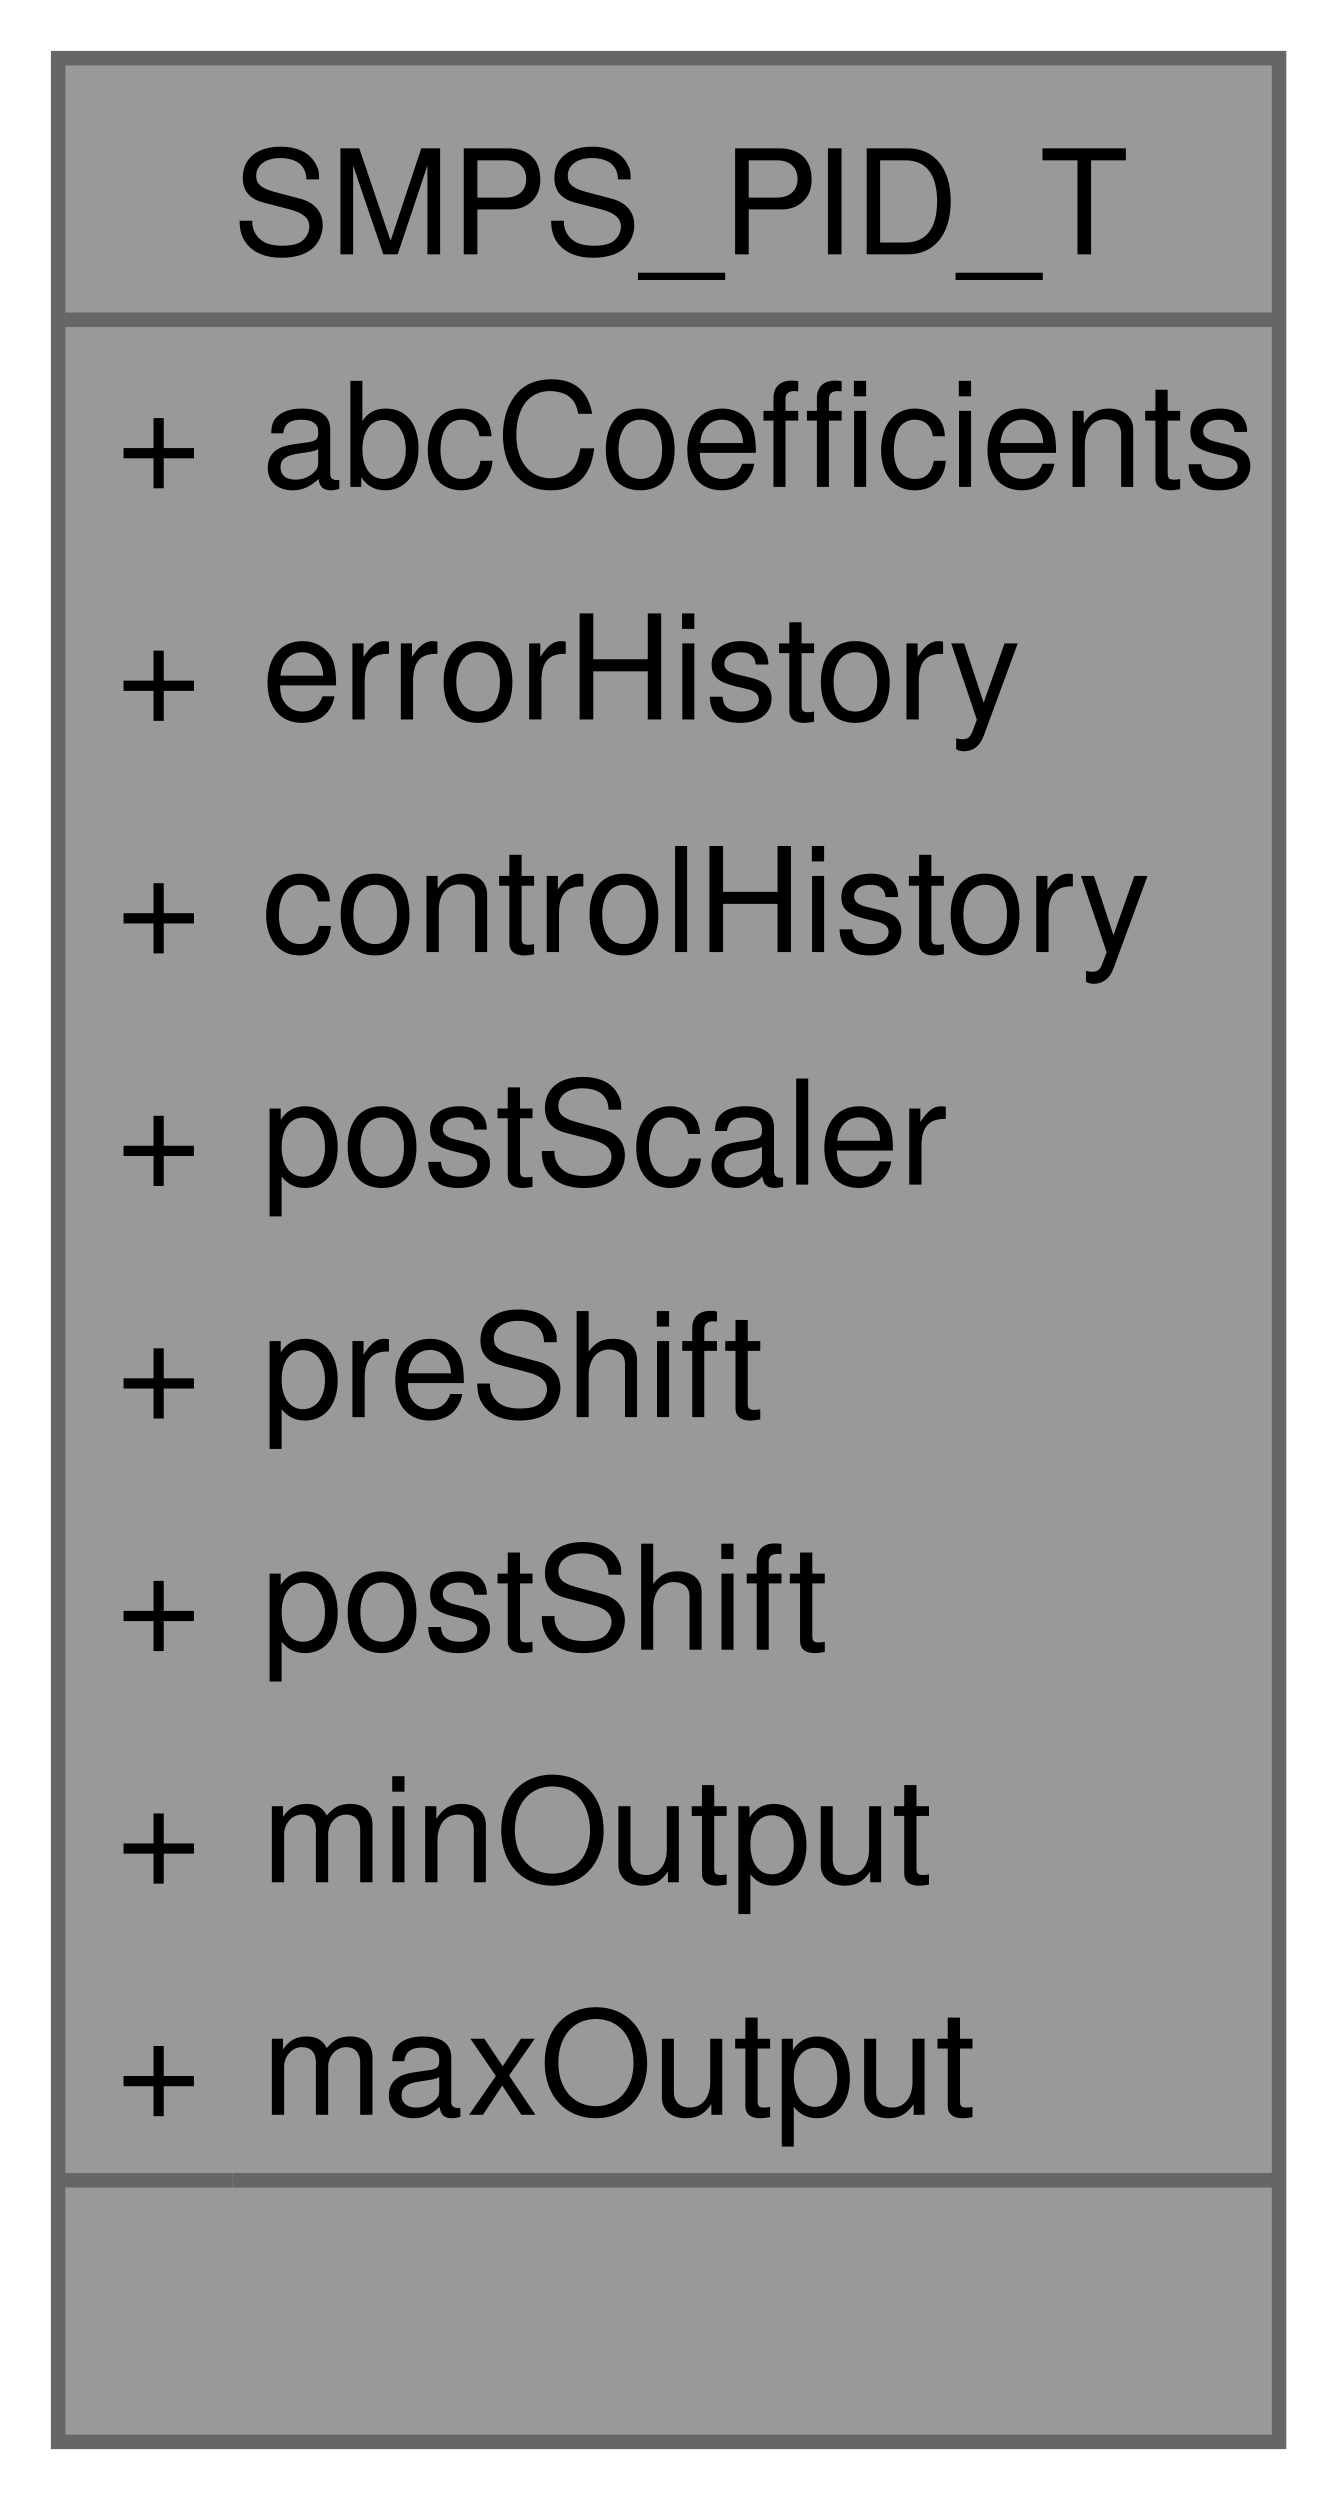
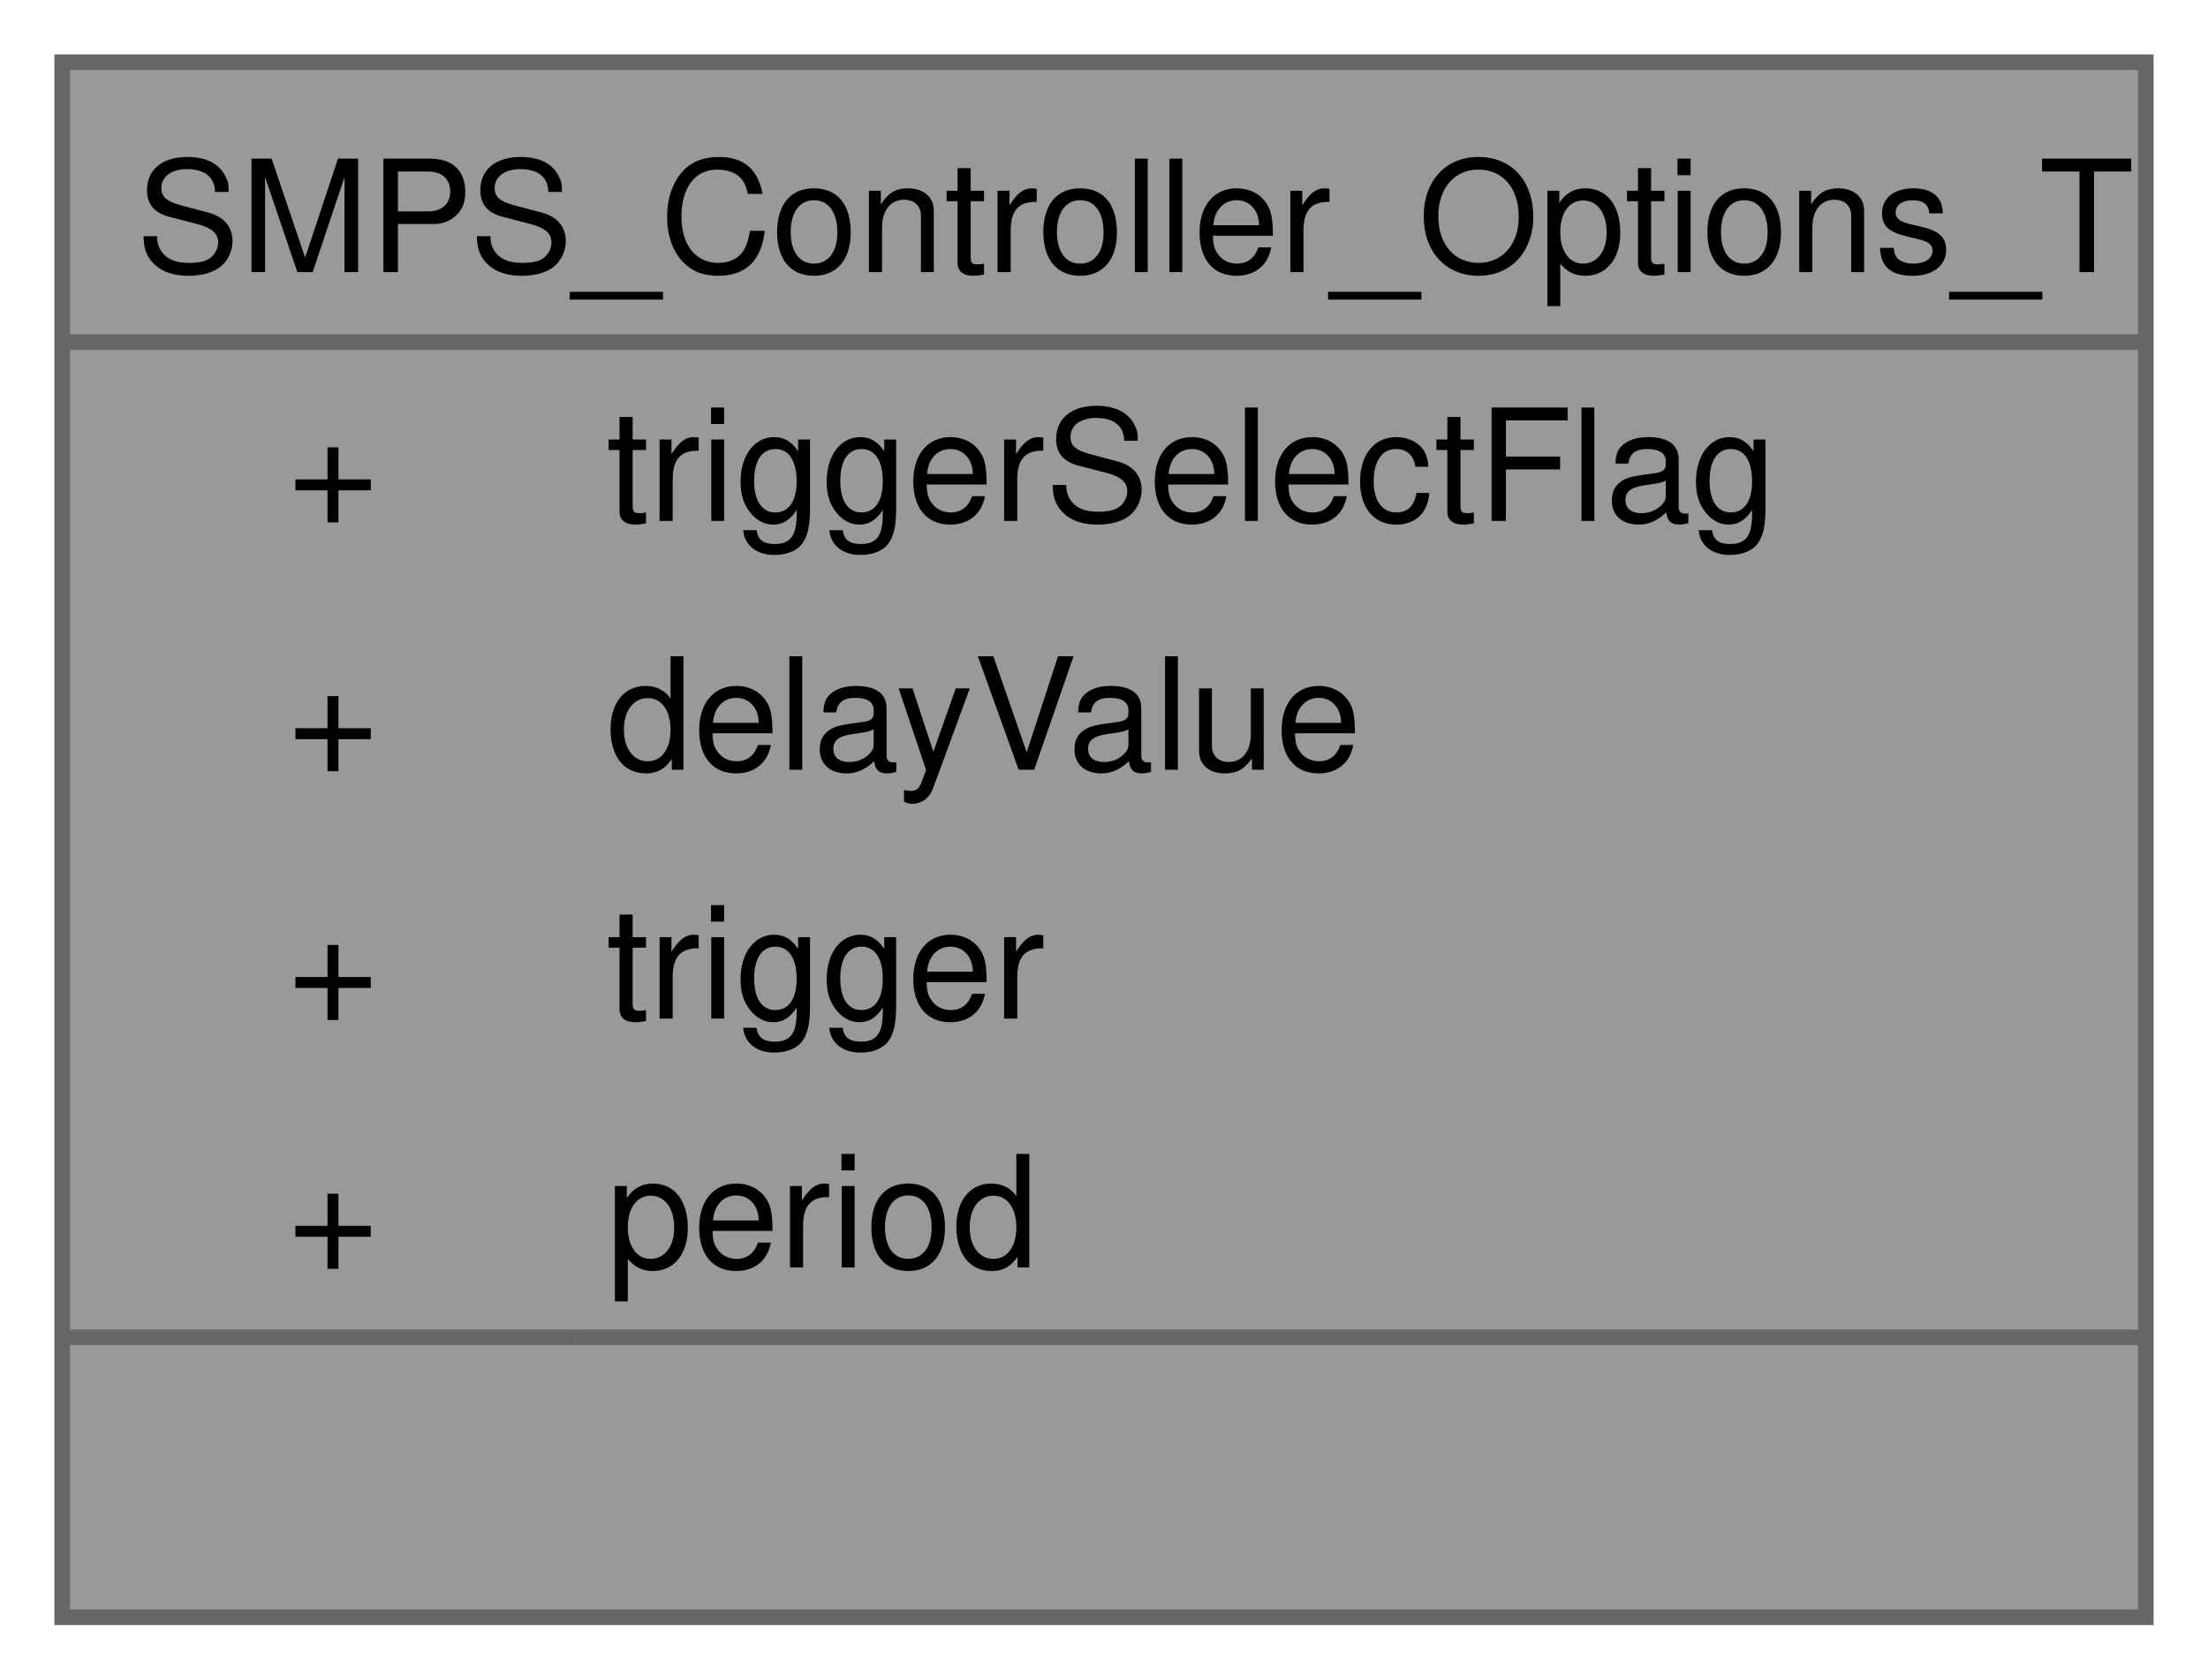
- <svg xmlns="http://www.w3.org/2000/svg" xmlns:xlink="http://www.w3.org/1999/xlink" width="92pt" height="172pt" viewBox="0.00 0.00 92.00 172.00">
-   <g id="graph0" class="graph" transform="scale(1 1) rotate(0) translate(4 168)">
+ <svg xmlns="http://www.w3.org/2000/svg" xmlns:xlink="http://www.w3.org/1999/xlink" width="142pt" height="108pt" viewBox="0.00 0.00 142.00 108.00">
+   <g id="graph0" class="graph" transform="scale(1 1) rotate(0) translate(4 104)">
    <g id="Node000001" class="node">
      <g id="a_Node000001">
        <a xlink:title=" ">
-           <polygon fill="#999999" stroke="none" points="84,-164 0,-164 0,0 84,0 84,-164" />
-           <text text-anchor="start" x="12" y="-150.5" font-family="Helvetica,sans-Serif" font-size="10.00">SMPS_PID_T</text>
-           <text text-anchor="start" x="4" y="-134.5" font-family="Helvetica,sans-Serif" font-size="10.00">+</text>
-           <text text-anchor="start" x="14" y="-134.5" font-family="Helvetica,sans-Serif" font-size="10.00">abcCoefficients</text>
-           <text text-anchor="start" x="4" y="-118.5" font-family="Helvetica,sans-Serif" font-size="10.00">+</text>
-           <text text-anchor="start" x="14" y="-118.5" font-family="Helvetica,sans-Serif" font-size="10.00">errorHistory</text>
-           <text text-anchor="start" x="4" y="-102.5" font-family="Helvetica,sans-Serif" font-size="10.00">+</text>
-           <text text-anchor="start" x="14" y="-102.5" font-family="Helvetica,sans-Serif" font-size="10.00">controlHistory</text>
-           <text text-anchor="start" x="4" y="-86.5" font-family="Helvetica,sans-Serif" font-size="10.00">+</text>
-           <text text-anchor="start" x="14" y="-86.5" font-family="Helvetica,sans-Serif" font-size="10.00">postScaler</text>
-           <text text-anchor="start" x="4" y="-70.5" font-family="Helvetica,sans-Serif" font-size="10.00">+</text>
-           <text text-anchor="start" x="14" y="-70.5" font-family="Helvetica,sans-Serif" font-size="10.00">preShift</text>
-           <text text-anchor="start" x="4" y="-54.5" font-family="Helvetica,sans-Serif" font-size="10.00">+</text>
-           <text text-anchor="start" x="14" y="-54.5" font-family="Helvetica,sans-Serif" font-size="10.00">postShift</text>
-           <text text-anchor="start" x="4" y="-38.5" font-family="Helvetica,sans-Serif" font-size="10.00">+</text>
-           <text text-anchor="start" x="14" y="-38.5" font-family="Helvetica,sans-Serif" font-size="10.00">minOutput</text>
-           <text text-anchor="start" x="4" y="-22.5" font-family="Helvetica,sans-Serif" font-size="10.00">+</text>
-           <text text-anchor="start" x="14" y="-22.5" font-family="Helvetica,sans-Serif" font-size="10.00">maxOutput</text>
-           <text text-anchor="start" x="40.5" y="-6.5" font-family="Helvetica,sans-Serif" font-size="10.00"> </text>
-           <polygon fill="#666666" stroke="#666666" points="0,-146 0,-146 84,-146 84,-146 0,-146" />
-           <polygon fill="#666666" stroke="#666666" points="0,-18 0,-18 12,-18 12,-18 0,-18" />
-           <polygon fill="#666666" stroke="#666666" points="12,-18 12,-18 84,-18 84,-18 12,-18" />
-           <polygon fill="none" stroke="#666666" points="0,0 0,-164 84,-164 84,0 0,0" />
+           <polygon fill="#999999" stroke="none" points="134,-100 0,-100 0,0 134,0 134,-100" />
+           <text text-anchor="start" x="4.75" y="-86.5" font-family="Helvetica,sans-Serif" font-size="10.00">SMPS_Controller_Options_T</text>
+           <text text-anchor="start" x="14.5" y="-70.5" font-family="Helvetica,sans-Serif" font-size="10.00">+</text>
+           <text text-anchor="start" x="35" y="-70.5" font-family="Helvetica,sans-Serif" font-size="10.00">triggerSelectFlag</text>
+           <text text-anchor="start" x="14.5" y="-54.5" font-family="Helvetica,sans-Serif" font-size="10.00">+</text>
+           <text text-anchor="start" x="35" y="-54.5" font-family="Helvetica,sans-Serif" font-size="10.00">delayValue</text>
+           <text text-anchor="start" x="14.5" y="-38.5" font-family="Helvetica,sans-Serif" font-size="10.00">+</text>
+           <text text-anchor="start" x="35" y="-38.5" font-family="Helvetica,sans-Serif" font-size="10.00">trigger</text>
+           <text text-anchor="start" x="14.5" y="-22.5" font-family="Helvetica,sans-Serif" font-size="10.00">+</text>
+           <text text-anchor="start" x="35" y="-22.5" font-family="Helvetica,sans-Serif" font-size="10.00">period</text>
+           <text text-anchor="start" x="65.5" y="-6.5" font-family="Helvetica,sans-Serif" font-size="10.00"> </text>
+           <polygon fill="#666666" stroke="#666666" points="0,-82 0,-82 134,-82 134,-82 0,-82" />
+           <polygon fill="#666666" stroke="#666666" points="0,-18 0,-18 33,-18 33,-18 0,-18" />
+           <polygon fill="#666666" stroke="#666666" points="33,-18 33,-18 134,-18 134,-18 33,-18" />
+           <polygon fill="none" stroke="#666666" points="0,0 0,-100 134,-100 134,0 0,0" />
        </a>
      </g>
    </g>
  </g>
</svg>
